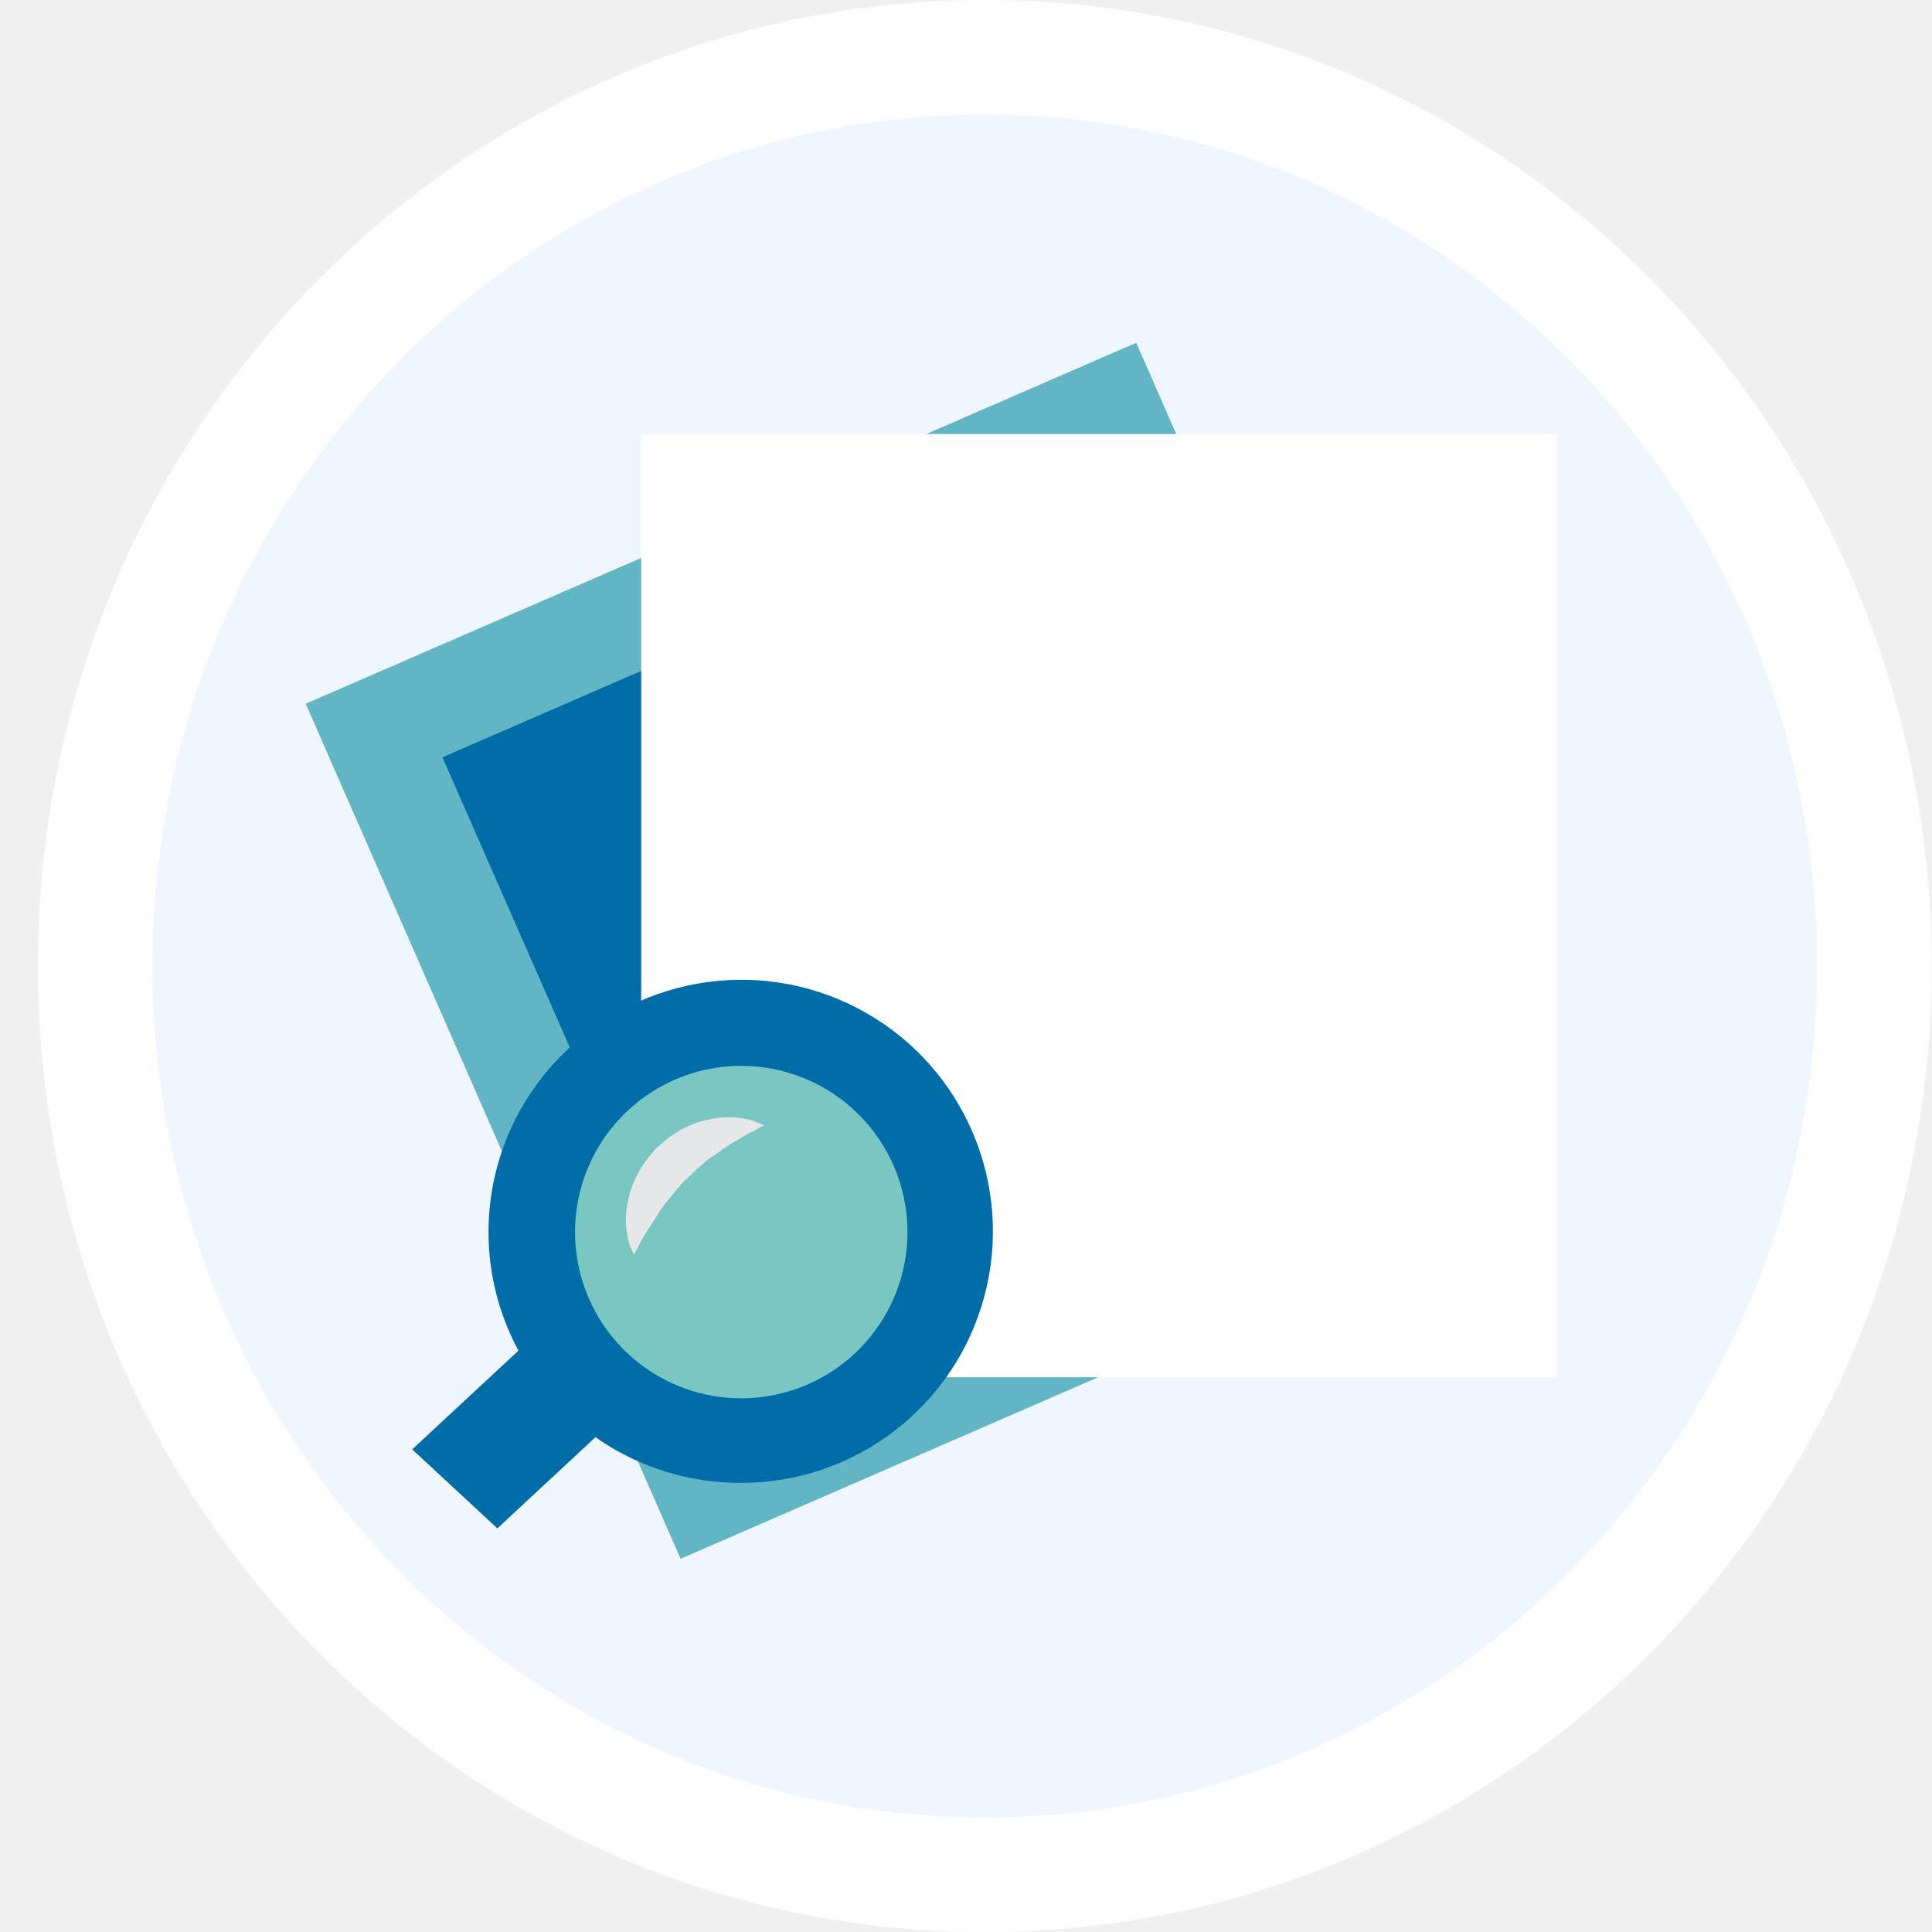
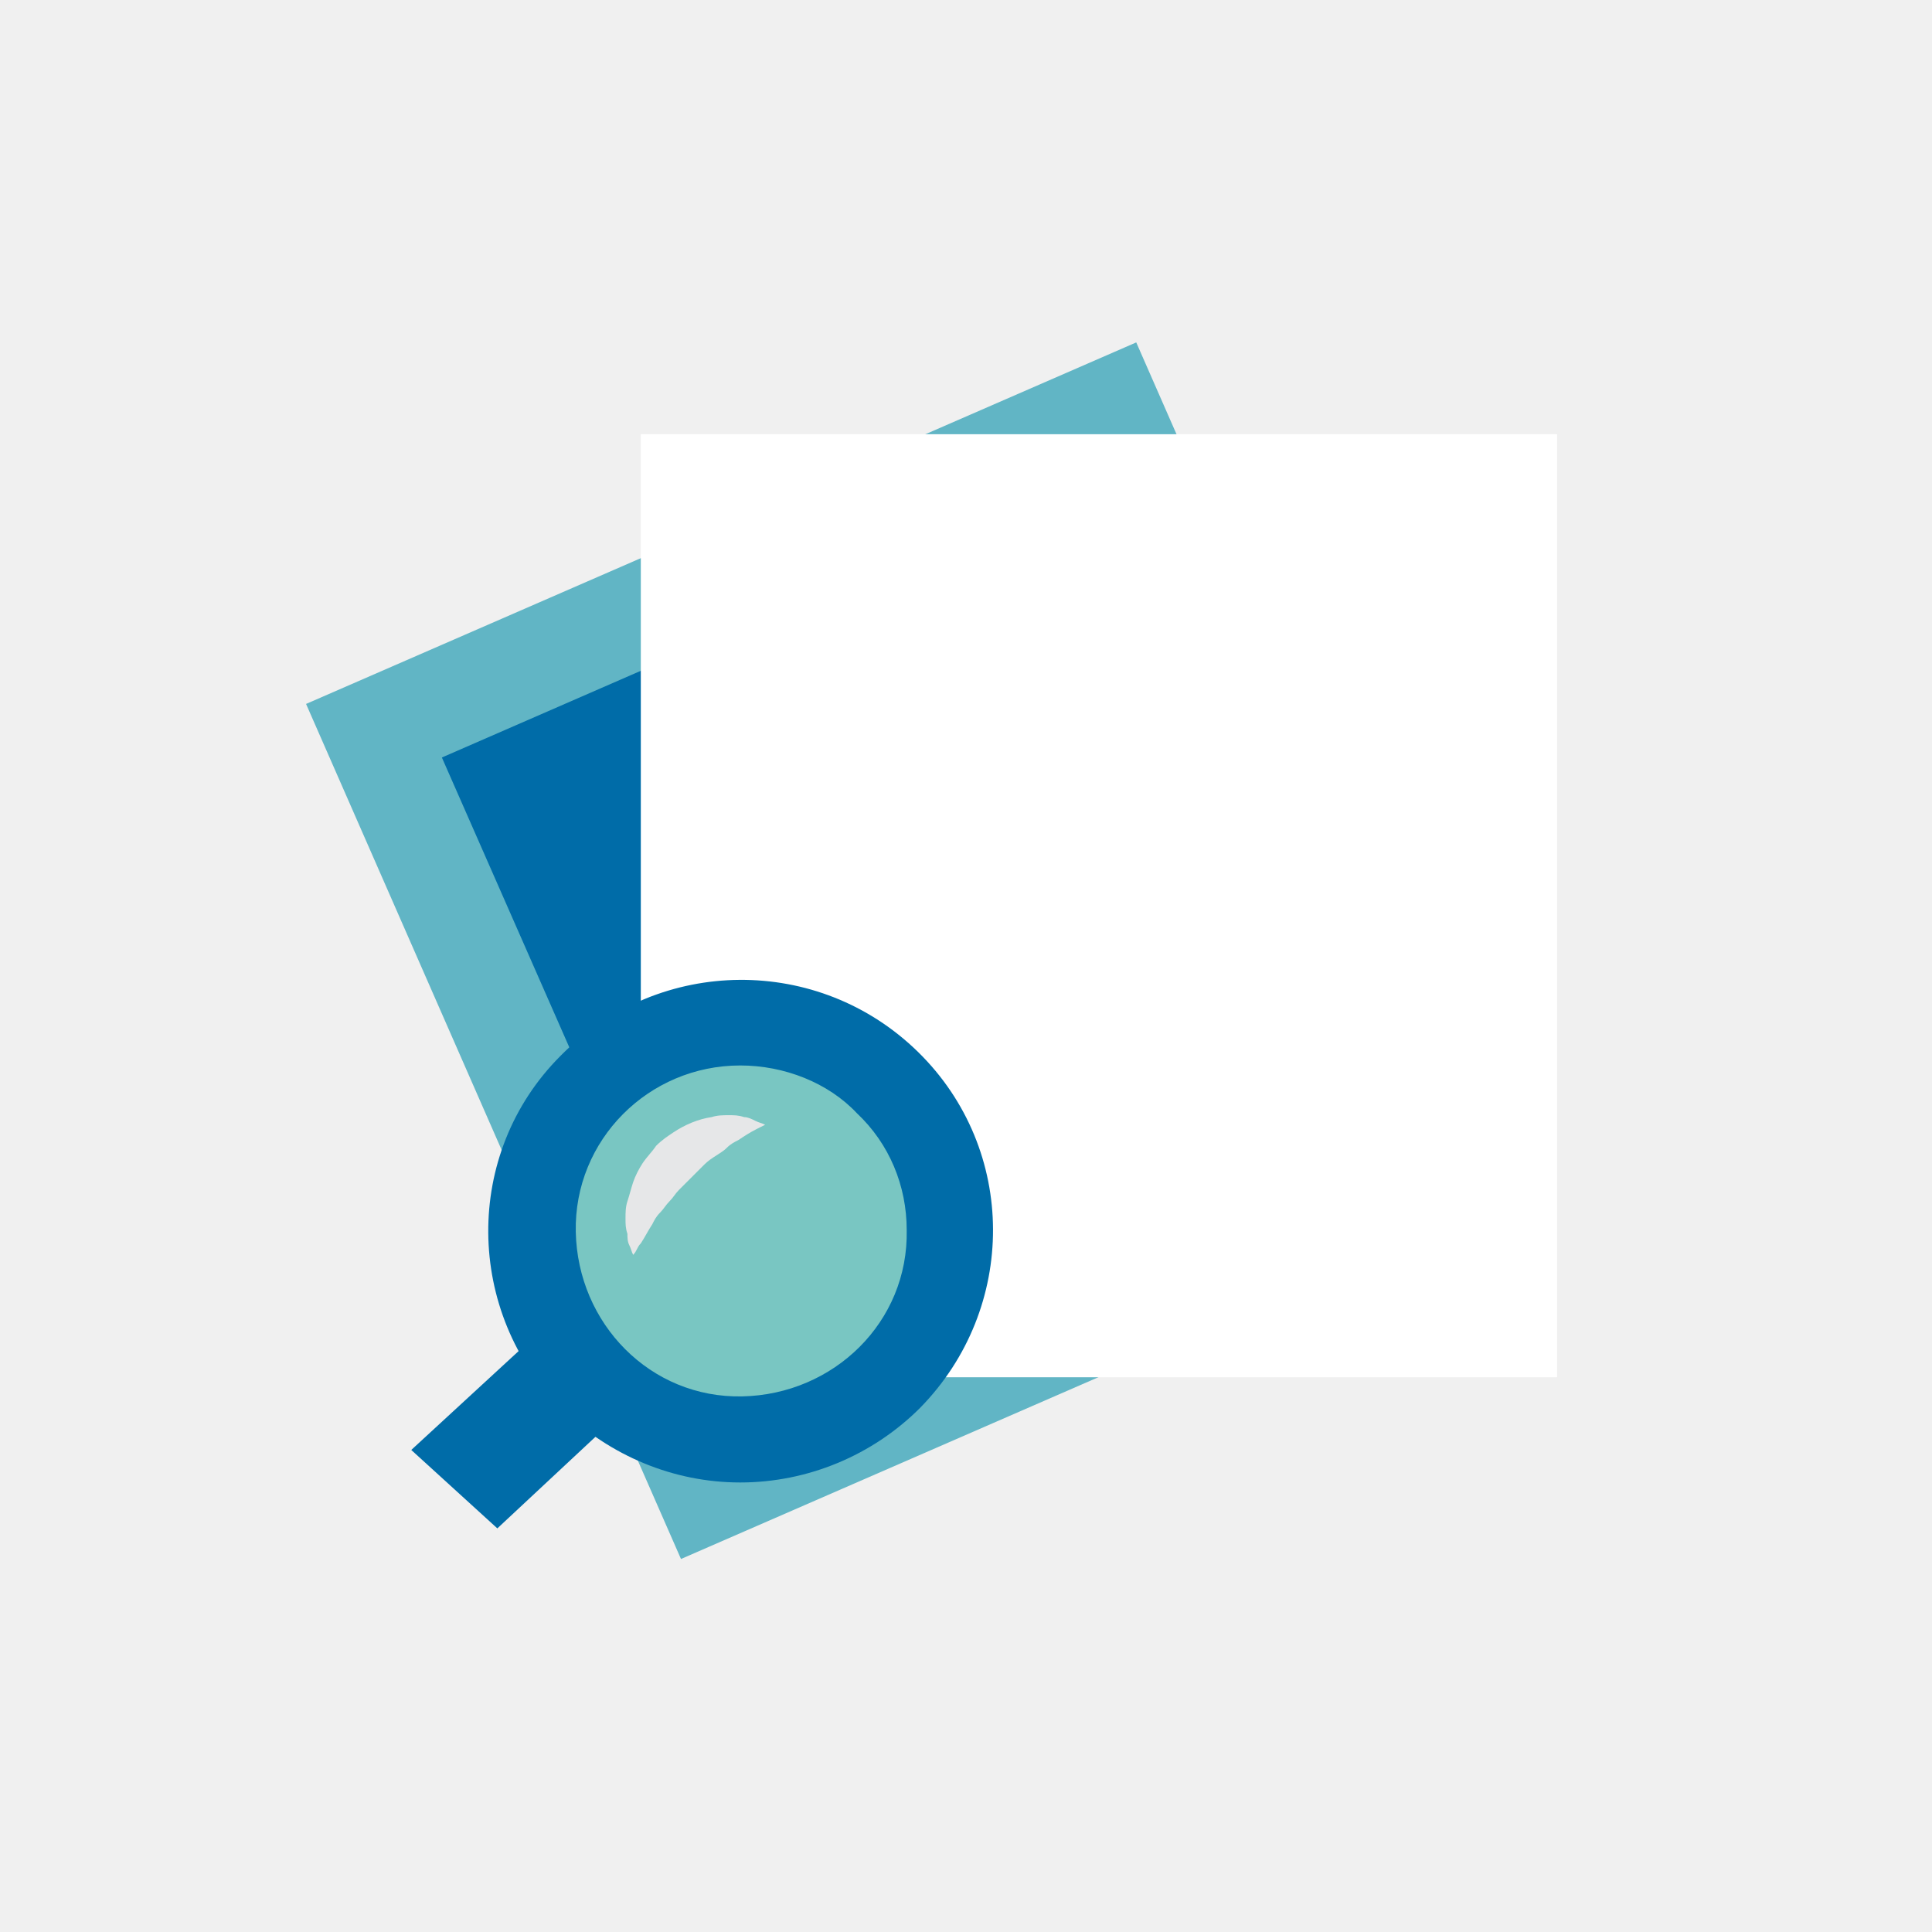
- <svg xmlns="http://www.w3.org/2000/svg" id="9fd303db-56cd-4dd0-b645-88cd87dd33c6" data-name="Layer 1" viewBox="0 0 100.98 101">
-   <defs>
-     <mask id="59ab72c0-bdd6-4fd1-bb4e-416697adc04b" x="0" y="2.03" width="96.93" height="96.51" maskUnits="userSpaceOnUse">
-       <g transform="translate(1.98)">
-         <g id="81f5a1c6-69e7-4aad-89ca-b14f9049733d" data-name="mask-2">
-           <ellipse id="428fa83a-dda5-470e-b948-19e5313da8fa" data-name="path-1" cx="49.5" cy="50.5" rx="43.5" ry="44.5" style="fill:#fff" />
-         </g>
-       </g>
-     </mask>
-   </defs>
-   <g id="6cf36434-db21-4eed-9f2e-ad583d08b0e2" data-name="V2">
-     <g id="f420d2f3-b37c-4201-8ec1-6c927ae19c71" data-name="Home">
-       <g id="ca03f1a1-b83b-4721-8dc2-f34c09e4e413" data-name="Group-2-+-Welcome-to-Halvorsen-+-Our-practice-strives-+-Group-5-+-Group-5-+-Group-5-+-Footer-+-Testimonials-+-Facebook-+-Group-12-+-25-Belmont-St.,-Unit-+-We-Have-Temporarily-+-We-have-temporarily-+-165-Belmont-Street,-+-Group-13-Mask">
-         <g id="15a0104e-d293-440c-a749-8caf3eb544ac" data-name="Group-5">
-           <g id="6418246d-7942-4e68-b90d-878c47b0c8d3" data-name="Group">
-             <ellipse cx="51.48" cy="50.5" rx="46.5" ry="47.5" style="fill:none;stroke:#fff;stroke-width:6px" />
-             <g style="mask:url(#59ab72c0-bdd6-4fd1-bb4e-416697adc04b)">
-               <g id="7364c344-ab69-4a9a-94d1-c981ab0007c0" data-name="Group-3">
-                 <path id="6c5c719f-82cc-423d-861c-5886c54327aa" data-name="Fill-1" d="M95,50.28a48.26,48.26,0,0,1-9,28A48.58,48.58,0,0,1,9.12,81,48.1,48.1,0,0,1,5,25.38a48.57,48.57,0,0,1,76.55-8.45,48.26,48.26,0,0,1,12.85,25.8A49,49,0,0,1,95,50.28" transform="translate(1.98)" style="fill:#eff6ff" />
-               </g>
-               <polygon id="98710102-8a9f-424b-8ffb-8cacfe97aff8" data-name="Fill-6" points="74.23 60.26 35.79 76.72 18.36 37.56 56.79 21.1 74.23 60.26" style="fill:#006ca8" />
-               <path id="0f76ee17-7b5b-485d-b59e-e5c14bdddda8" data-name="Fill-8" d="M21.15,39.59,36.41,74.36,69.86,59.82,54.6,25.05ZM33.6,81.49,14,36.79,57.42,17.92,77,62.62Z" transform="translate(1.98)" style="fill:#61b5c5" />
-               <polygon id="2b6ae429-25b6-4ddf-9486-01c9b630efd1" data-name="Fill-10" points="36.72 69.57 79.02 69.57 79.02 25.87 36.72 25.87 36.72 69.57" style="fill:#1574b3" />
-               <path id="fcf319bd-ef37-4d66-99f6-e0f0536b1c25" data-name="Fill-12" d="M37.05,66.48H73.93V28.16H37.05ZM31.54,72H79.43V22.69H31.54Z" transform="translate(1.98)" style="fill:#fff" />
-               <path id="b418a837-1e15-4db7-915c-1590a7b65009" data-name="Fill-15" d="M30,71.31A9.78,9.78,0,0,1,30,56.7a11.84,11.84,0,0,1,15.8,0,9.79,9.79,0,0,1,0,14.61A11.81,11.81,0,0,1,30,71.31Z" transform="translate(1.98)" style="fill:#79c6c2" />
-               <path id="c1da2856-1fc9-48b7-933f-f104ef83d11e" data-name="Fill-16" d="M36.73,55.72a8.69,8.69,0,1,0,6.18,2.54,8.69,8.69,0,0,0-6.18-2.54m0,21.8a13.15,13.15,0,0,1-9.31-3.84,13.07,13.07,0,0,1,0-18.55,13.15,13.15,0,1,1,9.31,22.39" transform="translate(1.98)" style="fill:#006ca8" />
-               <polygon id="fcddbf6f-2623-4cb0-b618-fc72998904c2" data-name="Fill-17" points="26 79.9 21.55 75.77 29.07 68.78 33.52 72.91 26 79.9" style="fill:#006ca8" />
-               <path id="5d6b7d3b-c249-480f-9629-a27d23280bda" data-name="Fill-18" d="M31.16,65.6a4.18,4.18,0,0,1-.2-.47,2.08,2.08,0,0,1-.14-.55,3.71,3.71,0,0,1-.08-.77,4.25,4.25,0,0,1,.09-.91,4.86,4.86,0,0,1,.28-1,6.18,6.18,0,0,1,.52-1,7.58,7.58,0,0,1,.72-.89,6.93,6.93,0,0,1,.9-.72,5,5,0,0,1,2-.8,4.15,4.15,0,0,1,.91-.08,3.51,3.51,0,0,1,.76.07,2.61,2.61,0,0,1,.57.15,4.18,4.18,0,0,1,.47.2l-.44.24a10.45,10.45,0,0,0-1.05.59c-.2.11-.41.25-.62.39s-.42.31-.65.45-.42.34-.63.52-.4.38-.61.56-.39.4-.56.61-.34.42-.52.63-.33.42-.46.64-.28.42-.39.62a7.9,7.9,0,0,0-.59,1,4,4,0,0,1-.25.44" transform="translate(1.98)" style="fill:#e6e7e8" />
-               <path id="c1731fe4-9ab7-41f5-811f-3ccef98f1fad" data-name="Mask" d="M60.83,35.43c-1.79-.27-4.43,1.3-5.9,1.29h-.48c-1.48,0-4.11-1.56-5.9-1.29a4.35,4.35,0,0,0-3.26,3.21c-.41,1.34-.16,3.75,1.25,6.38s.88,4.42.88,5.92c0,5.6,1.47,9,2.79,9.09s1.53-.89,1.68-1.83c.24-1.48-.1-2.21-.11-3.85s-.26-2.15.35-3.49a2.79,2.79,0,0,1,5.12,0c.61,1.34.36,1.94.35,3.49s-.35,2.37-.11,3.85c.15.94.48,1.89,1.67,1.83S62,56.54,62,50.94c0-1.5-.54-3.3.87-5.92s1.67-5,1.26-6.38A4.38,4.38,0,0,0,60.83,35.43Z" transform="translate(1.98)" style="fill:#fff" />
-             </g>
-           </g>
-         </g>
-       </g>
-     </g>
-   </g>
+ <svg xmlns="http://www.w3.org/2000/svg" version="1.1" id="Layer_1" x="0px" y="0px" viewBox="0 0 101 101" style="enable-background:new 0 0 101 101;" xml:space="preserve">
+   <style type="text/css">
+ 	.why-fill-0{fill:#006CA8;}
+ 	.why-fill-1{fill:#61B5C5;}
+ 	.why-fill-2{fill:#1574B3;}
+ 	.why-fill-3{fill:#FFFFFF;}
+ 	.why-fill-4{fill:#79C6C2;}
+ 	.why-fill-5{fill:#E6E7E8;}
+ </style>
+   <polygon class="why-fill-0" points="74.2,60.3 35.8,76.7 18.4,37.6 56.8,21.1 " />
+   <path class="why-fill-1" d="M23.1,39.6l15.3,34.8l33.5-14.5L56.6,25L23.1,39.6z M35.6,81.5L16,36.8l43.4-18.9L79,62.6L35.6,81.5z" />
+   <polygon class="why-fill-2" points="36.7,69.6 79,69.6 79,25.9 36.7,25.9 " />
+   <path id="fcf319bd-ef37-4d66-99f6-e0f0536b1c25" class="why-fill-3" d="M39,66.5h36.9V28.2H39V66.5z M33.5,72h47.9V22.7H33.5V72z" />
+   <path id="b418a837-1e15-4db7-915c-1590a7b65009" class="why-fill-4" d="M32,71.3c-4-3.6-4.4-9.8-0.8-13.8c0.3-0.3,0.5-0.6,0.8-0.8  c4.5-4,11.3-4,15.8,0c4,3.6,4.4,9.8,0.8,13.8c-0.2,0.3-0.5,0.5-0.8,0.8C43.3,75.4,36.5,75.4,32,71.3z" />
+   <path id="c1da2856-1fc9-48b7-933f-f104ef83d11e" class="why-fill-0" d="M38.7,55.7c-4.8,0-8.7,3.9-8.6,8.7s3.9,8.7,8.7,8.6s8.7-3.9,8.6-8.7  c0-2.3-0.9-4.5-2.6-6.1C43.3,56.6,41,55.7,38.7,55.7 M38.7,77.5c-3.5,0-6.8-1.4-9.3-3.8c-5.1-5.1-5.2-13.4-0.1-18.5c0,0,0,0,0.1-0.1  C34.5,50,42.8,49.9,48,55s5.2,13.4,0.1,18.6C45.6,76.1,42.2,77.5,38.7,77.5" />
+   <polygon id="fcddbf6f-2623-4cb0-b618-fc72998904c2" class="why-fill-0" points="26,79.9 21.5,75.8 29.1,68.8 33.5,72.9 " />
+   <path class="why-fill-5" d="M33.1,65.6c-0.1-0.2-0.1-0.3-0.2-0.5c-0.1-0.2-0.1-0.4-0.1-0.6c-0.1-0.3-0.1-0.5-0.1-0.8c0-0.3,0-0.6,0.1-0.9  c0.1-0.3,0.2-0.7,0.3-1c0.1-0.3,0.3-0.7,0.5-1c0.2-0.3,0.5-0.6,0.7-0.9c0.3-0.3,0.6-0.5,0.9-0.7c0.6-0.4,1.3-0.7,2-0.8  c0.3-0.1,0.6-0.1,0.9-0.1c0.3,0,0.5,0,0.8,0.1c0.2,0,0.4,0.1,0.6,0.2c0.2,0.1,0.3,0.1,0.5,0.2l-0.4,0.2c-0.4,0.2-0.7,0.4-1,0.6  c-0.2,0.1-0.4,0.2-0.6,0.4s-0.4,0.3-0.7,0.5s-0.4,0.3-0.6,0.5s-0.4,0.4-0.6,0.6s-0.4,0.4-0.6,0.6s-0.3,0.4-0.5,0.6s-0.3,0.4-0.5,0.6  s-0.3,0.4-0.4,0.6c-0.2,0.3-0.4,0.7-0.6,1C33.3,65.2,33.3,65.4,33.1,65.6" />
+   <path id="c1731fe4-9ab7-41f5-811f-3ccef98f1fad" class="why-fill-3" d="M62.8,35.4c-1.8-0.3-4.4,1.3-5.9,1.3h-0.5c-1.5,0-4.1-1.6-5.9-1.3  c-1.6,0.4-2.9,1.6-3.3,3.2c-0.4,1.3-0.2,3.8,1.2,6.4s0.9,4.4,0.9,5.9c0,5.6,1.5,9,2.8,9.1s1.5-0.9,1.7-1.8c0.2-1.5-0.1-2.2-0.1-3.8  s-0.3-2.2,0.3-3.5c0.6-1.4,2.3-2.1,3.7-1.5c0.7,0.3,1.2,0.8,1.5,1.5c0.6,1.3,0.4,1.9,0.3,3.5s-0.3,2.4-0.1,3.8  c0.2,0.9,0.5,1.9,1.7,1.8s2.8-3.5,2.8-9.1c0-1.5-0.5-3.3,0.9-5.9c1.4-2.6,1.7-5,1.3-6.4C65.7,37,64.4,35.8,62.8,35.4z" />
</svg>
